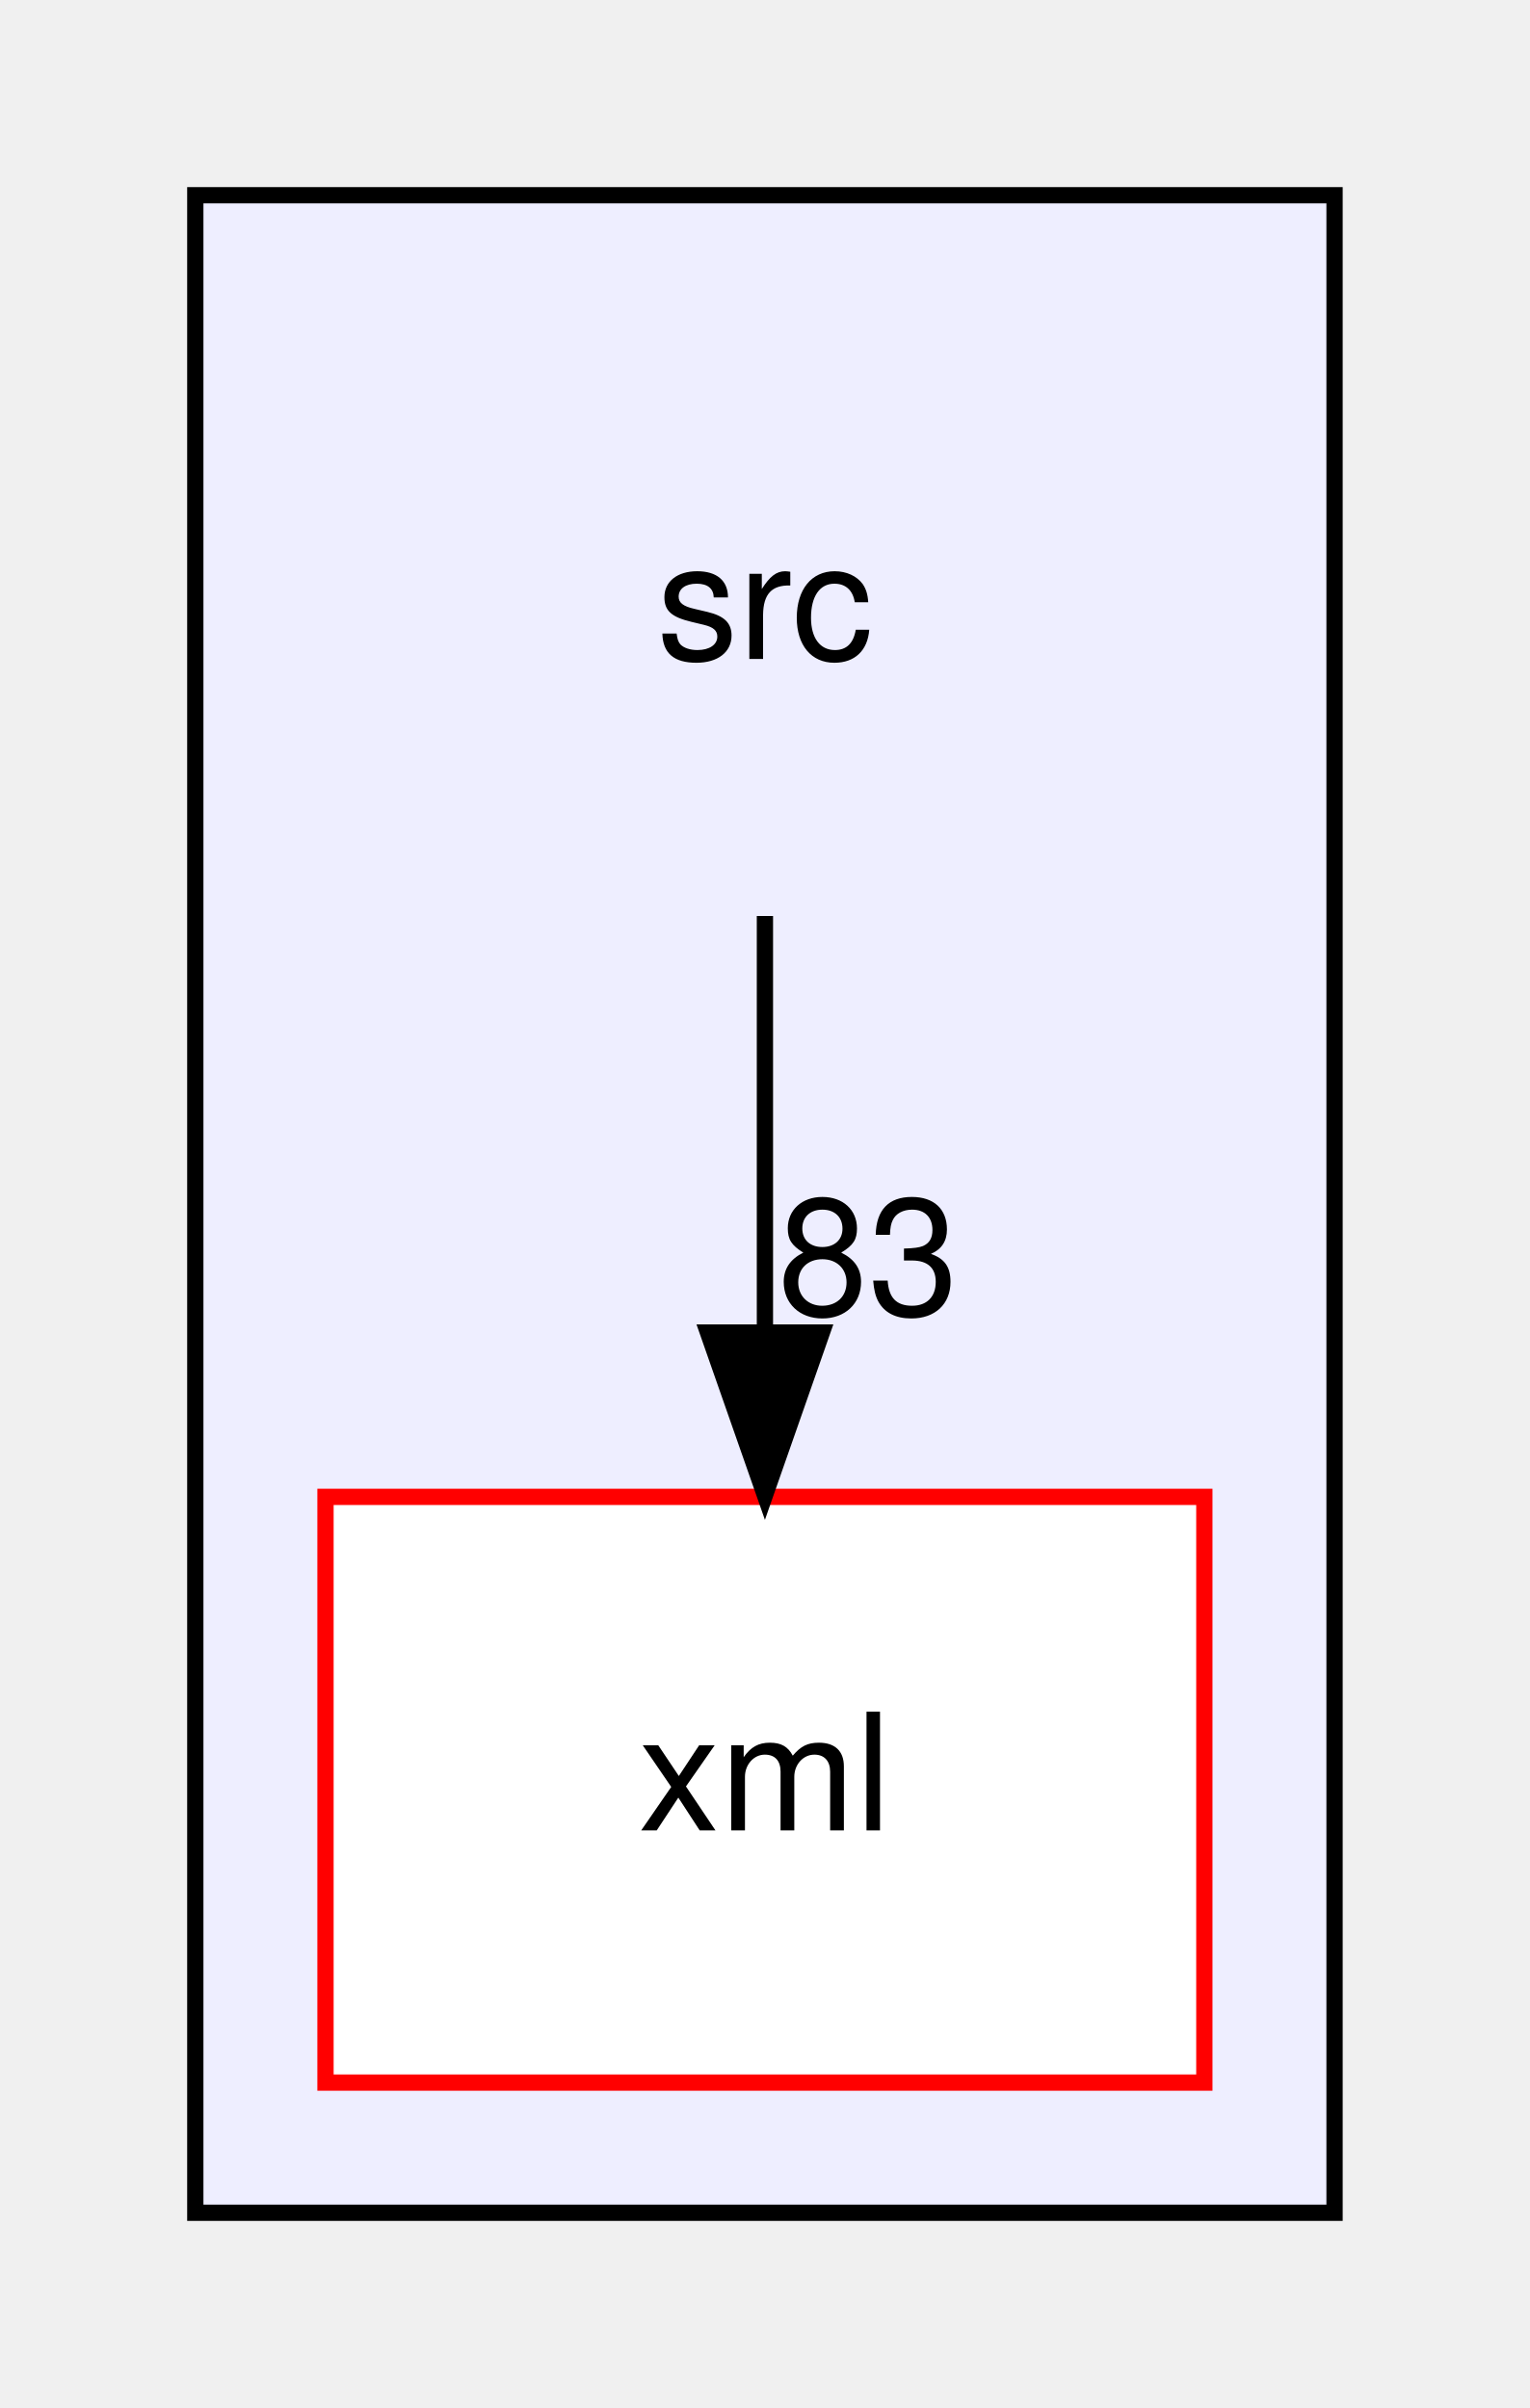
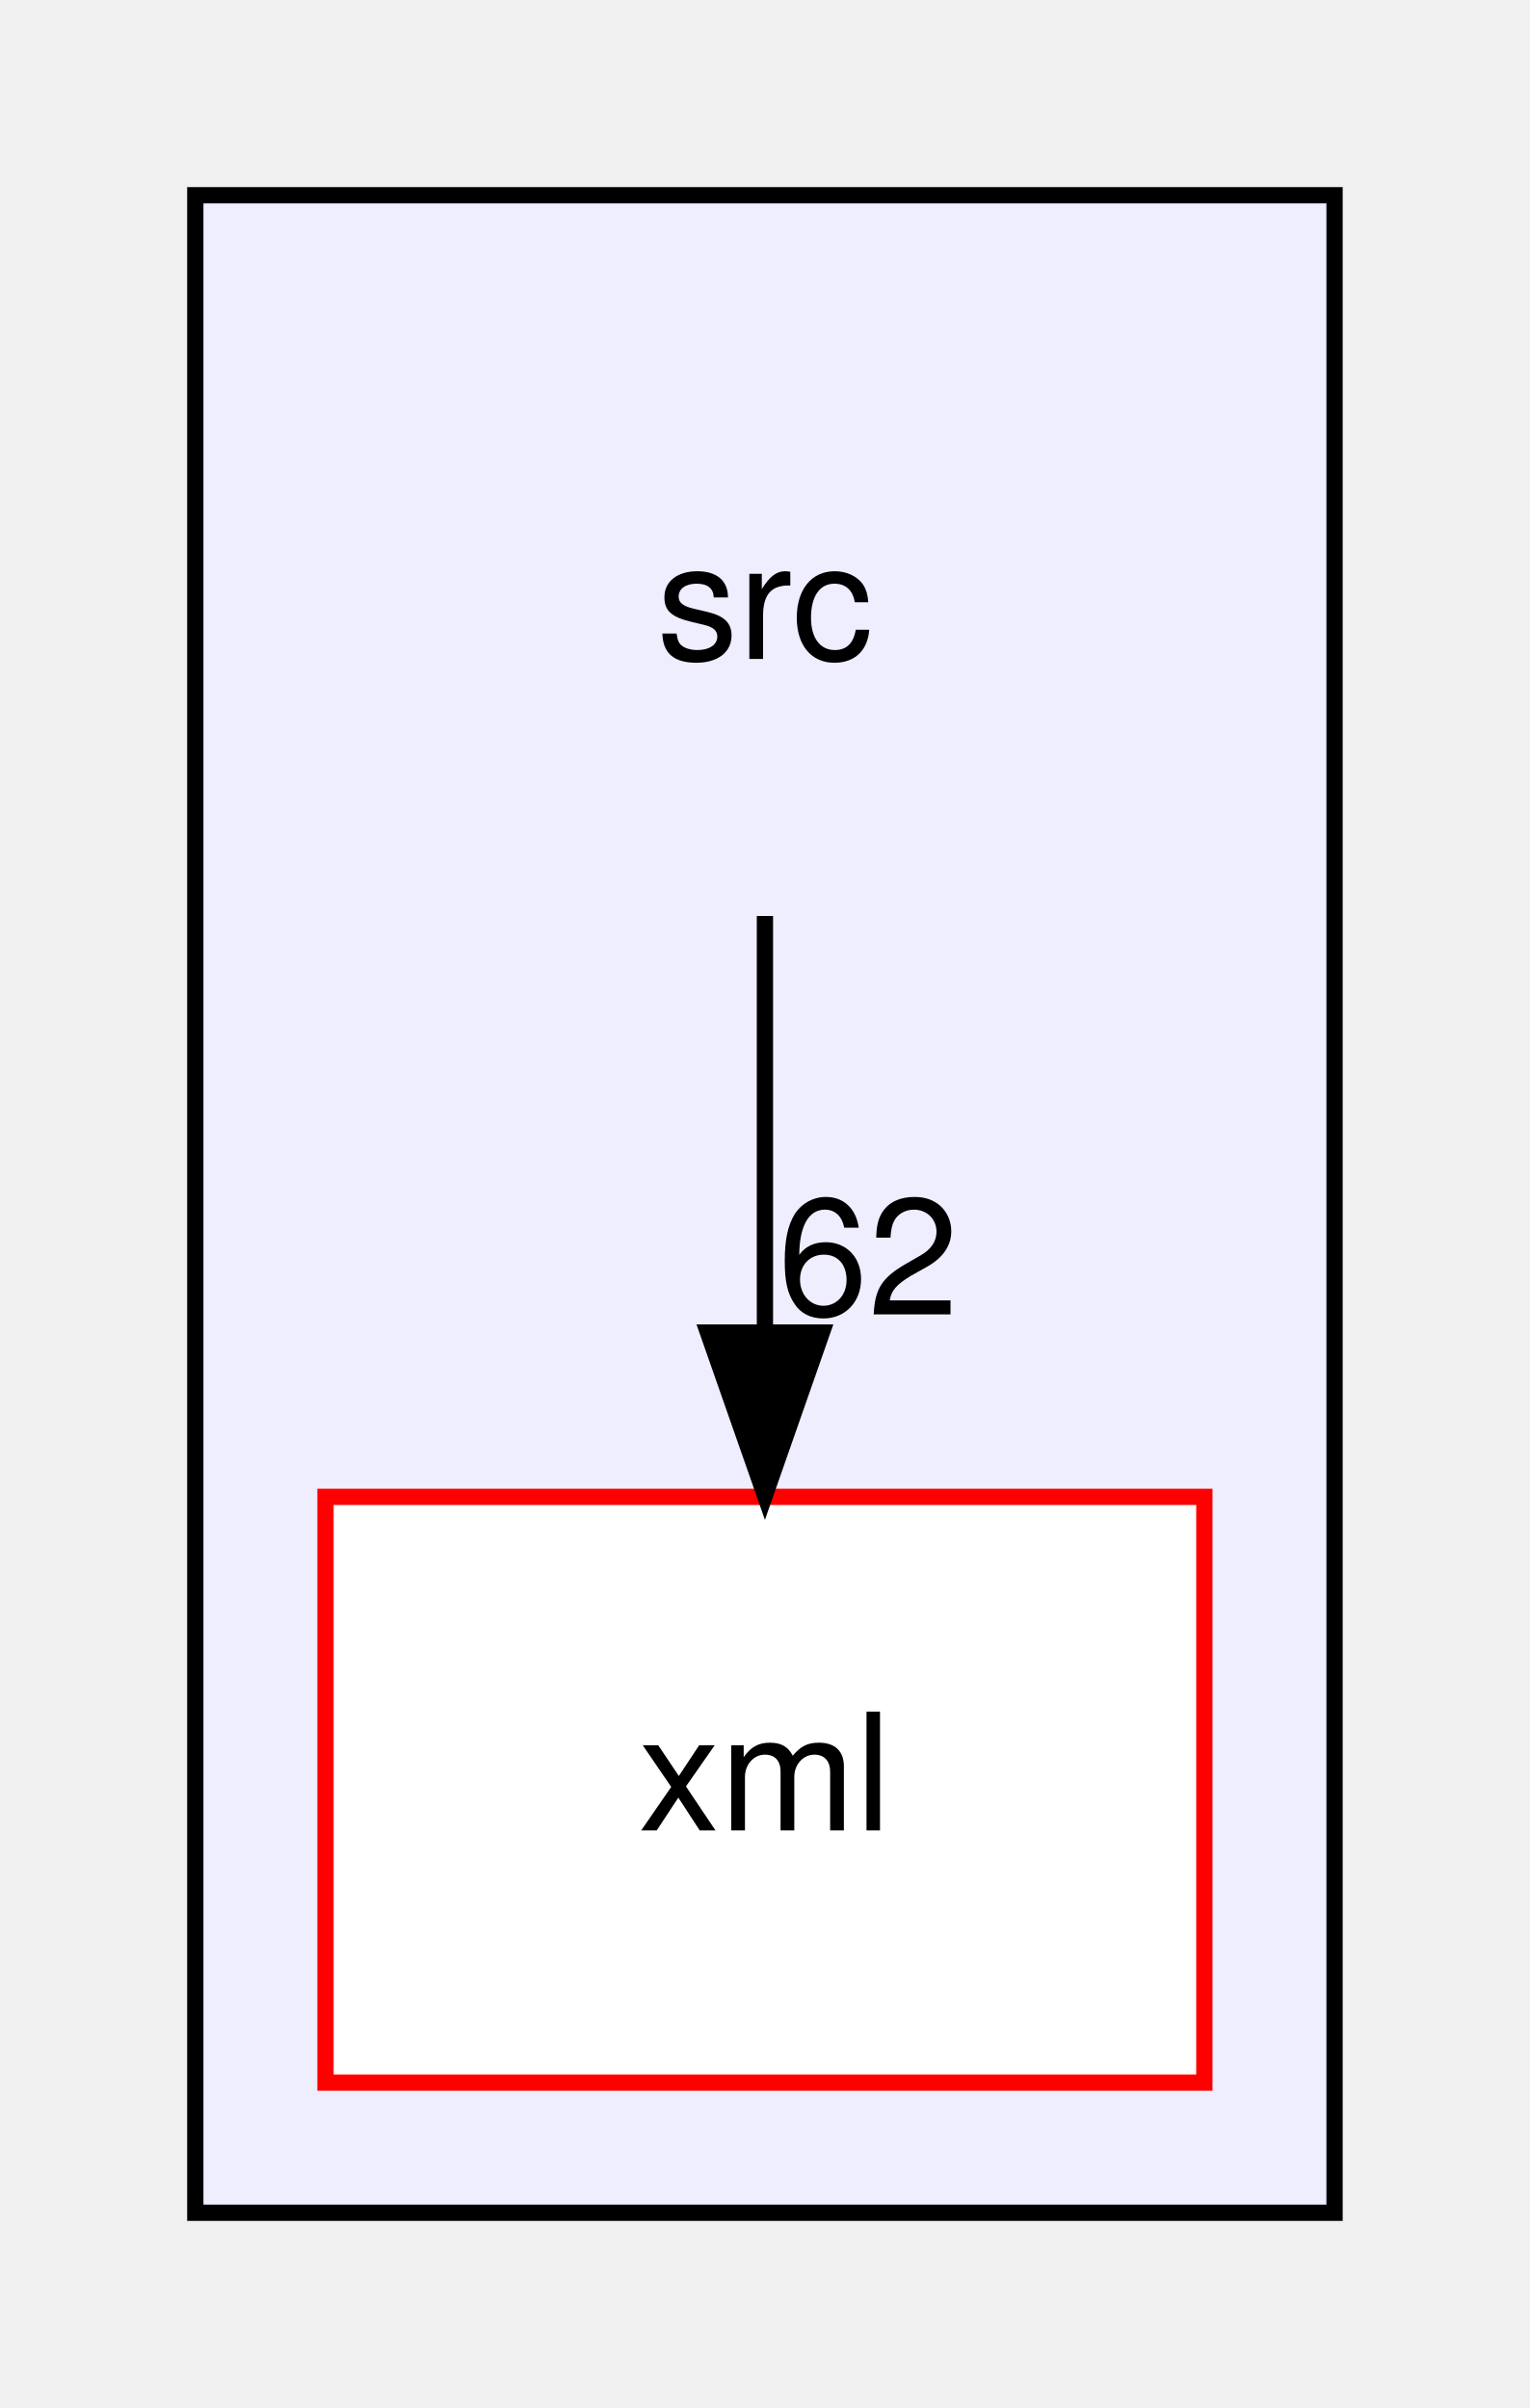
<svg xmlns="http://www.w3.org/2000/svg" xmlns:xlink="http://www.w3.org/1999/xlink" width="94pt" height="148pt" viewBox="0.00 0.00 94.00 148.00">
  <g id="graph0" class="graph" transform="scale(1 1) rotate(0) translate(4 144)">
    <g id="clust1" class="cluster">
      <g id="a_clust1">
        <a xlink:href="dir_68267d1309a1af8e8297ef4c3efbcdba.html" target="_top">
          <polygon fill="#eeeeff" stroke="black" points="8,-8 8,-132 78,-132 78,-8 8,-8" />
        </a>
      </g>
    </g>
    <g id="node1" class="node">
      <text text-anchor="middle" x="43" y="-103.5" font-family="Helvetica,sans-Serif" font-size="10.00">src</text>
    </g>
    <g id="node2" class="node">
      <g id="a_node2">
        <a xlink:href="dir_c43b215a2ade73e6562bd37d8a11c12a.html" target="_top" xlink:title="xml">
          <polygon fill="white" stroke="red" points="70,-52 16,-52 16,-16 70,-16 70,-52" />
          <text text-anchor="middle" x="43" y="-31.5" font-family="Helvetica,sans-Serif" font-size="10.00">xml</text>
        </a>
      </g>
    </g>
    <g id="edge1" class="edge">
      <path fill="none" stroke="black" d="M43,-87.7C43,-79.98 43,-70.71 43,-62.11" />
      <polygon fill="black" stroke="black" points="46.5,-62.1 43,-52.1 39.5,-62.1 46.5,-62.1" />
      <g id="a_edge1-headlabel">
-         <a xlink:href="dir_000000_000001.html" target="_top" xlink:title="83">
-           <text text-anchor="middle" x="49.34" y="-63.2" font-family="Helvetica,sans-Serif" font-size="10.00">83</text>
+         <a xlink:href="dir_000000_000001.html" target="_top" xlink:title="62">
+           <text text-anchor="middle" x="49.34" y="-63.2" font-family="Helvetica,sans-Serif" font-size="10.00">62</text>
        </a>
      </g>
    </g>
  </g>
</svg>
